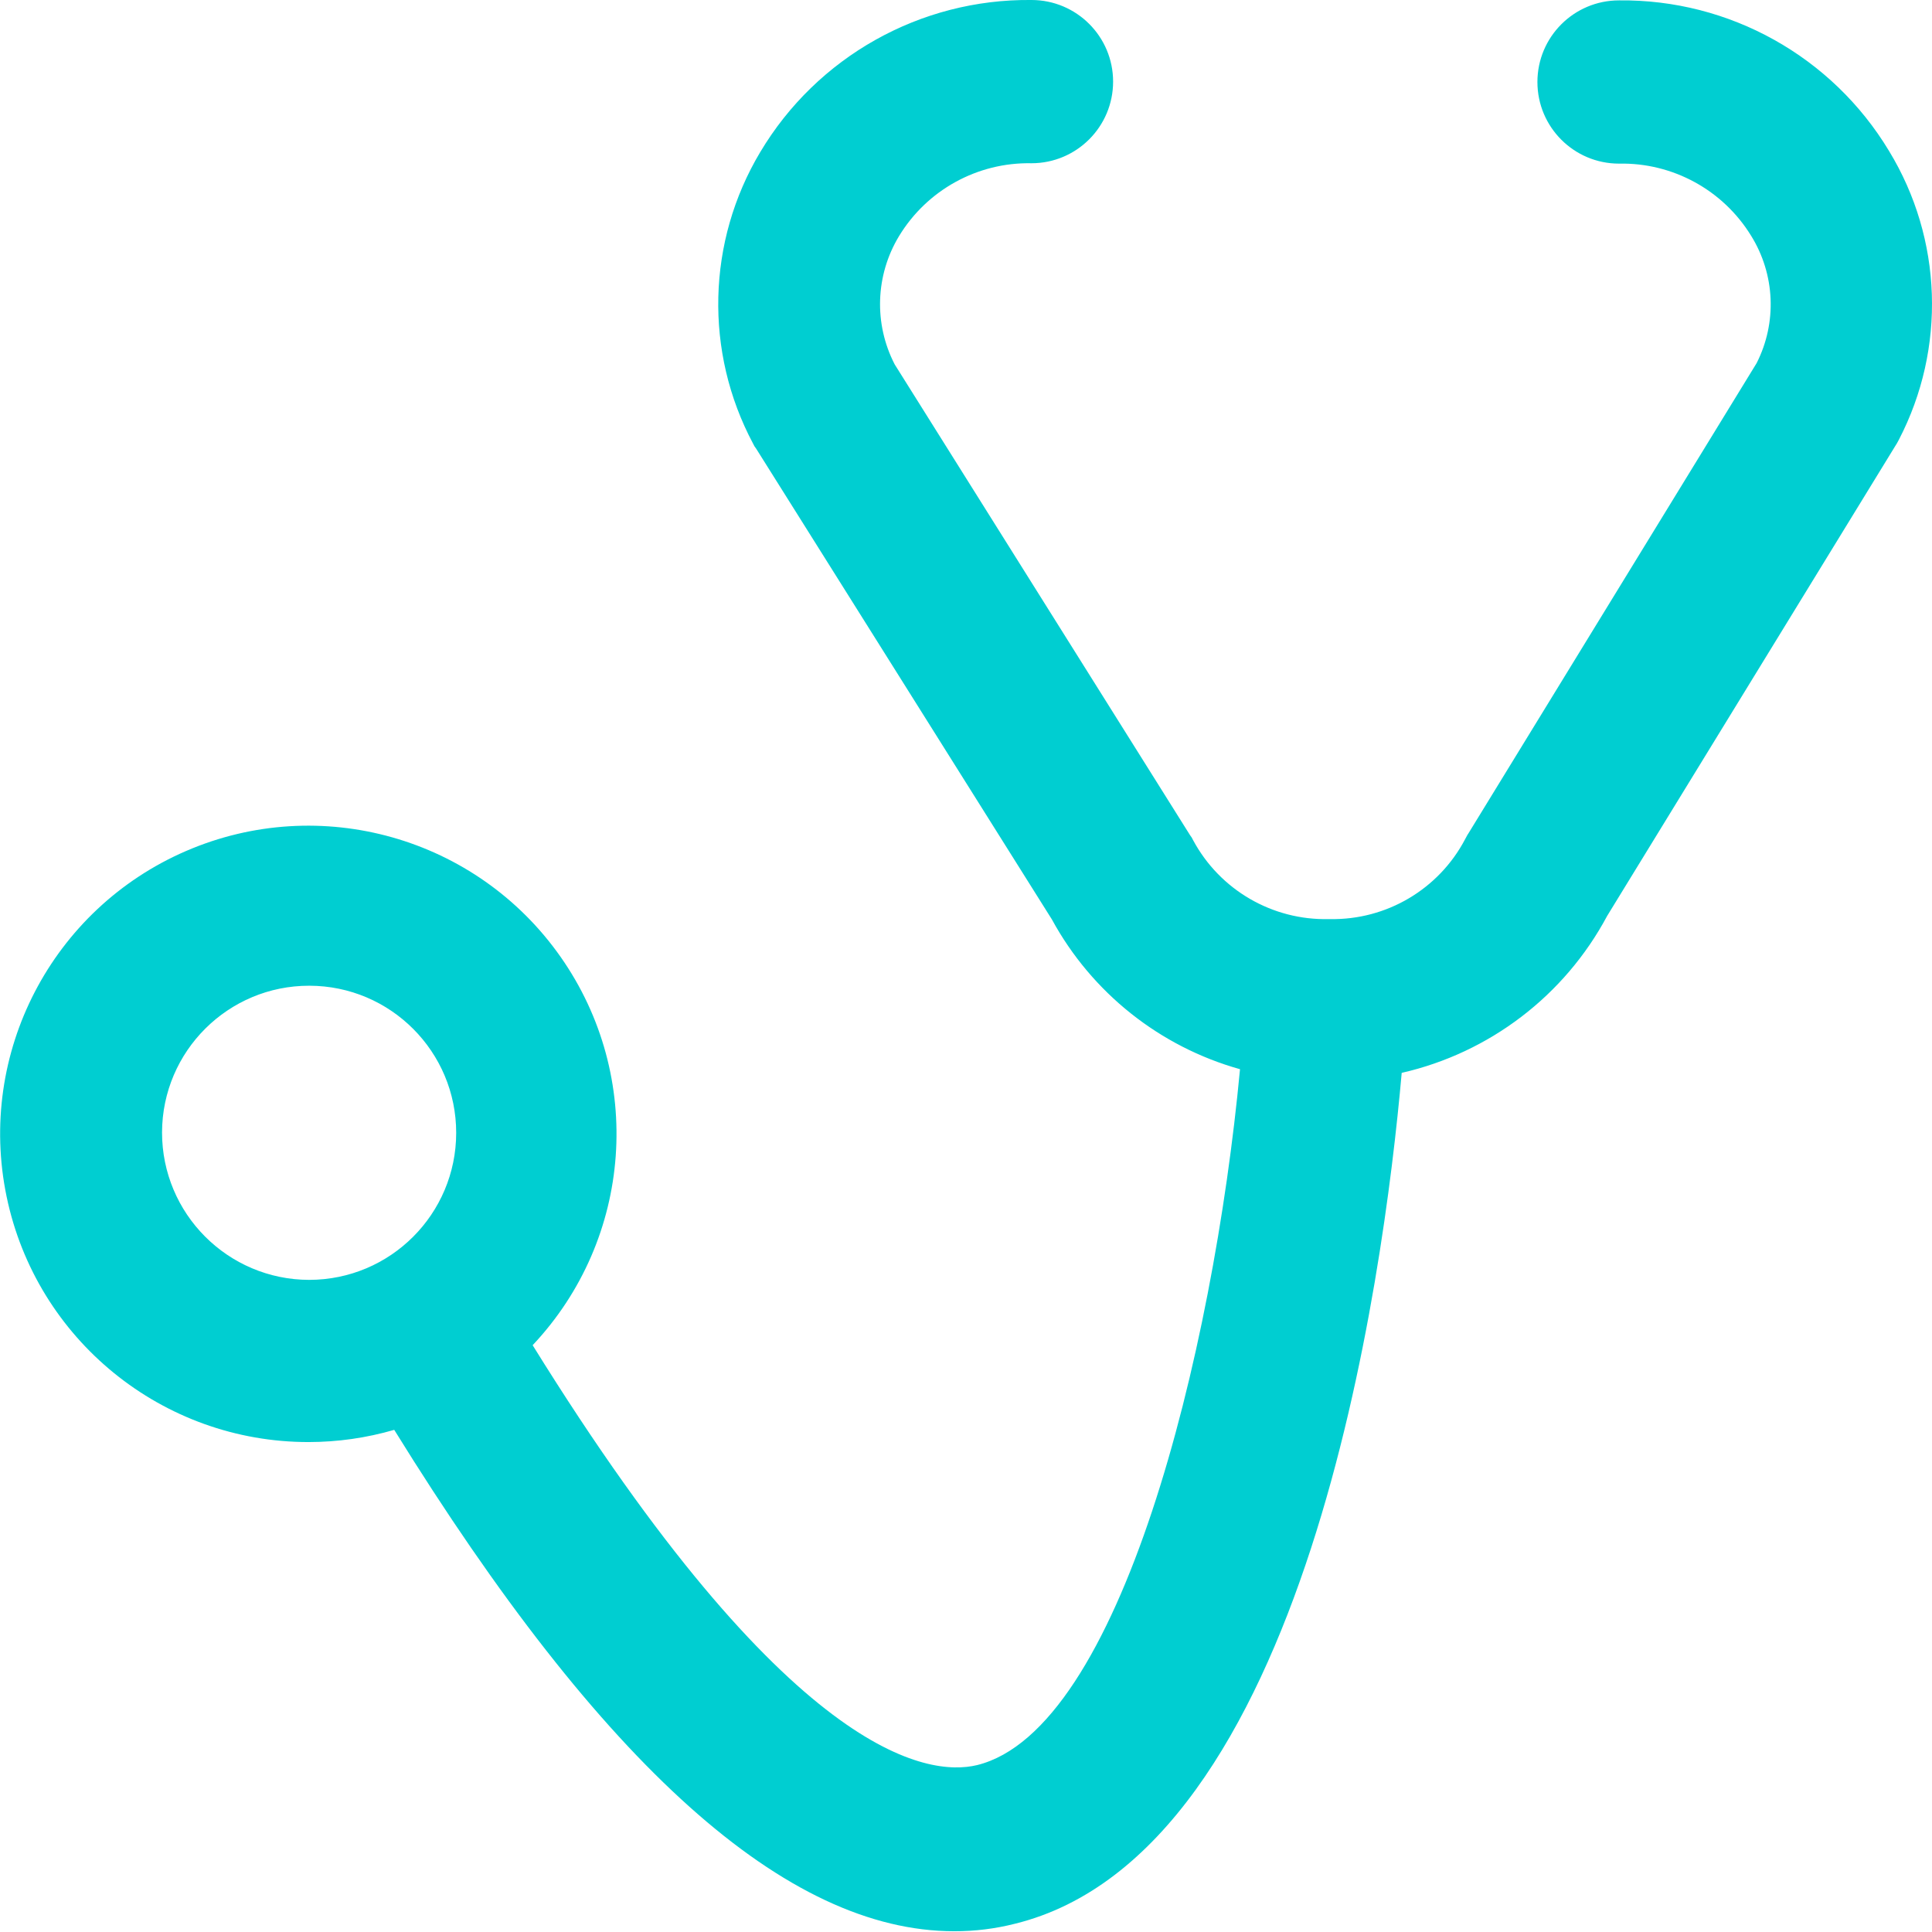
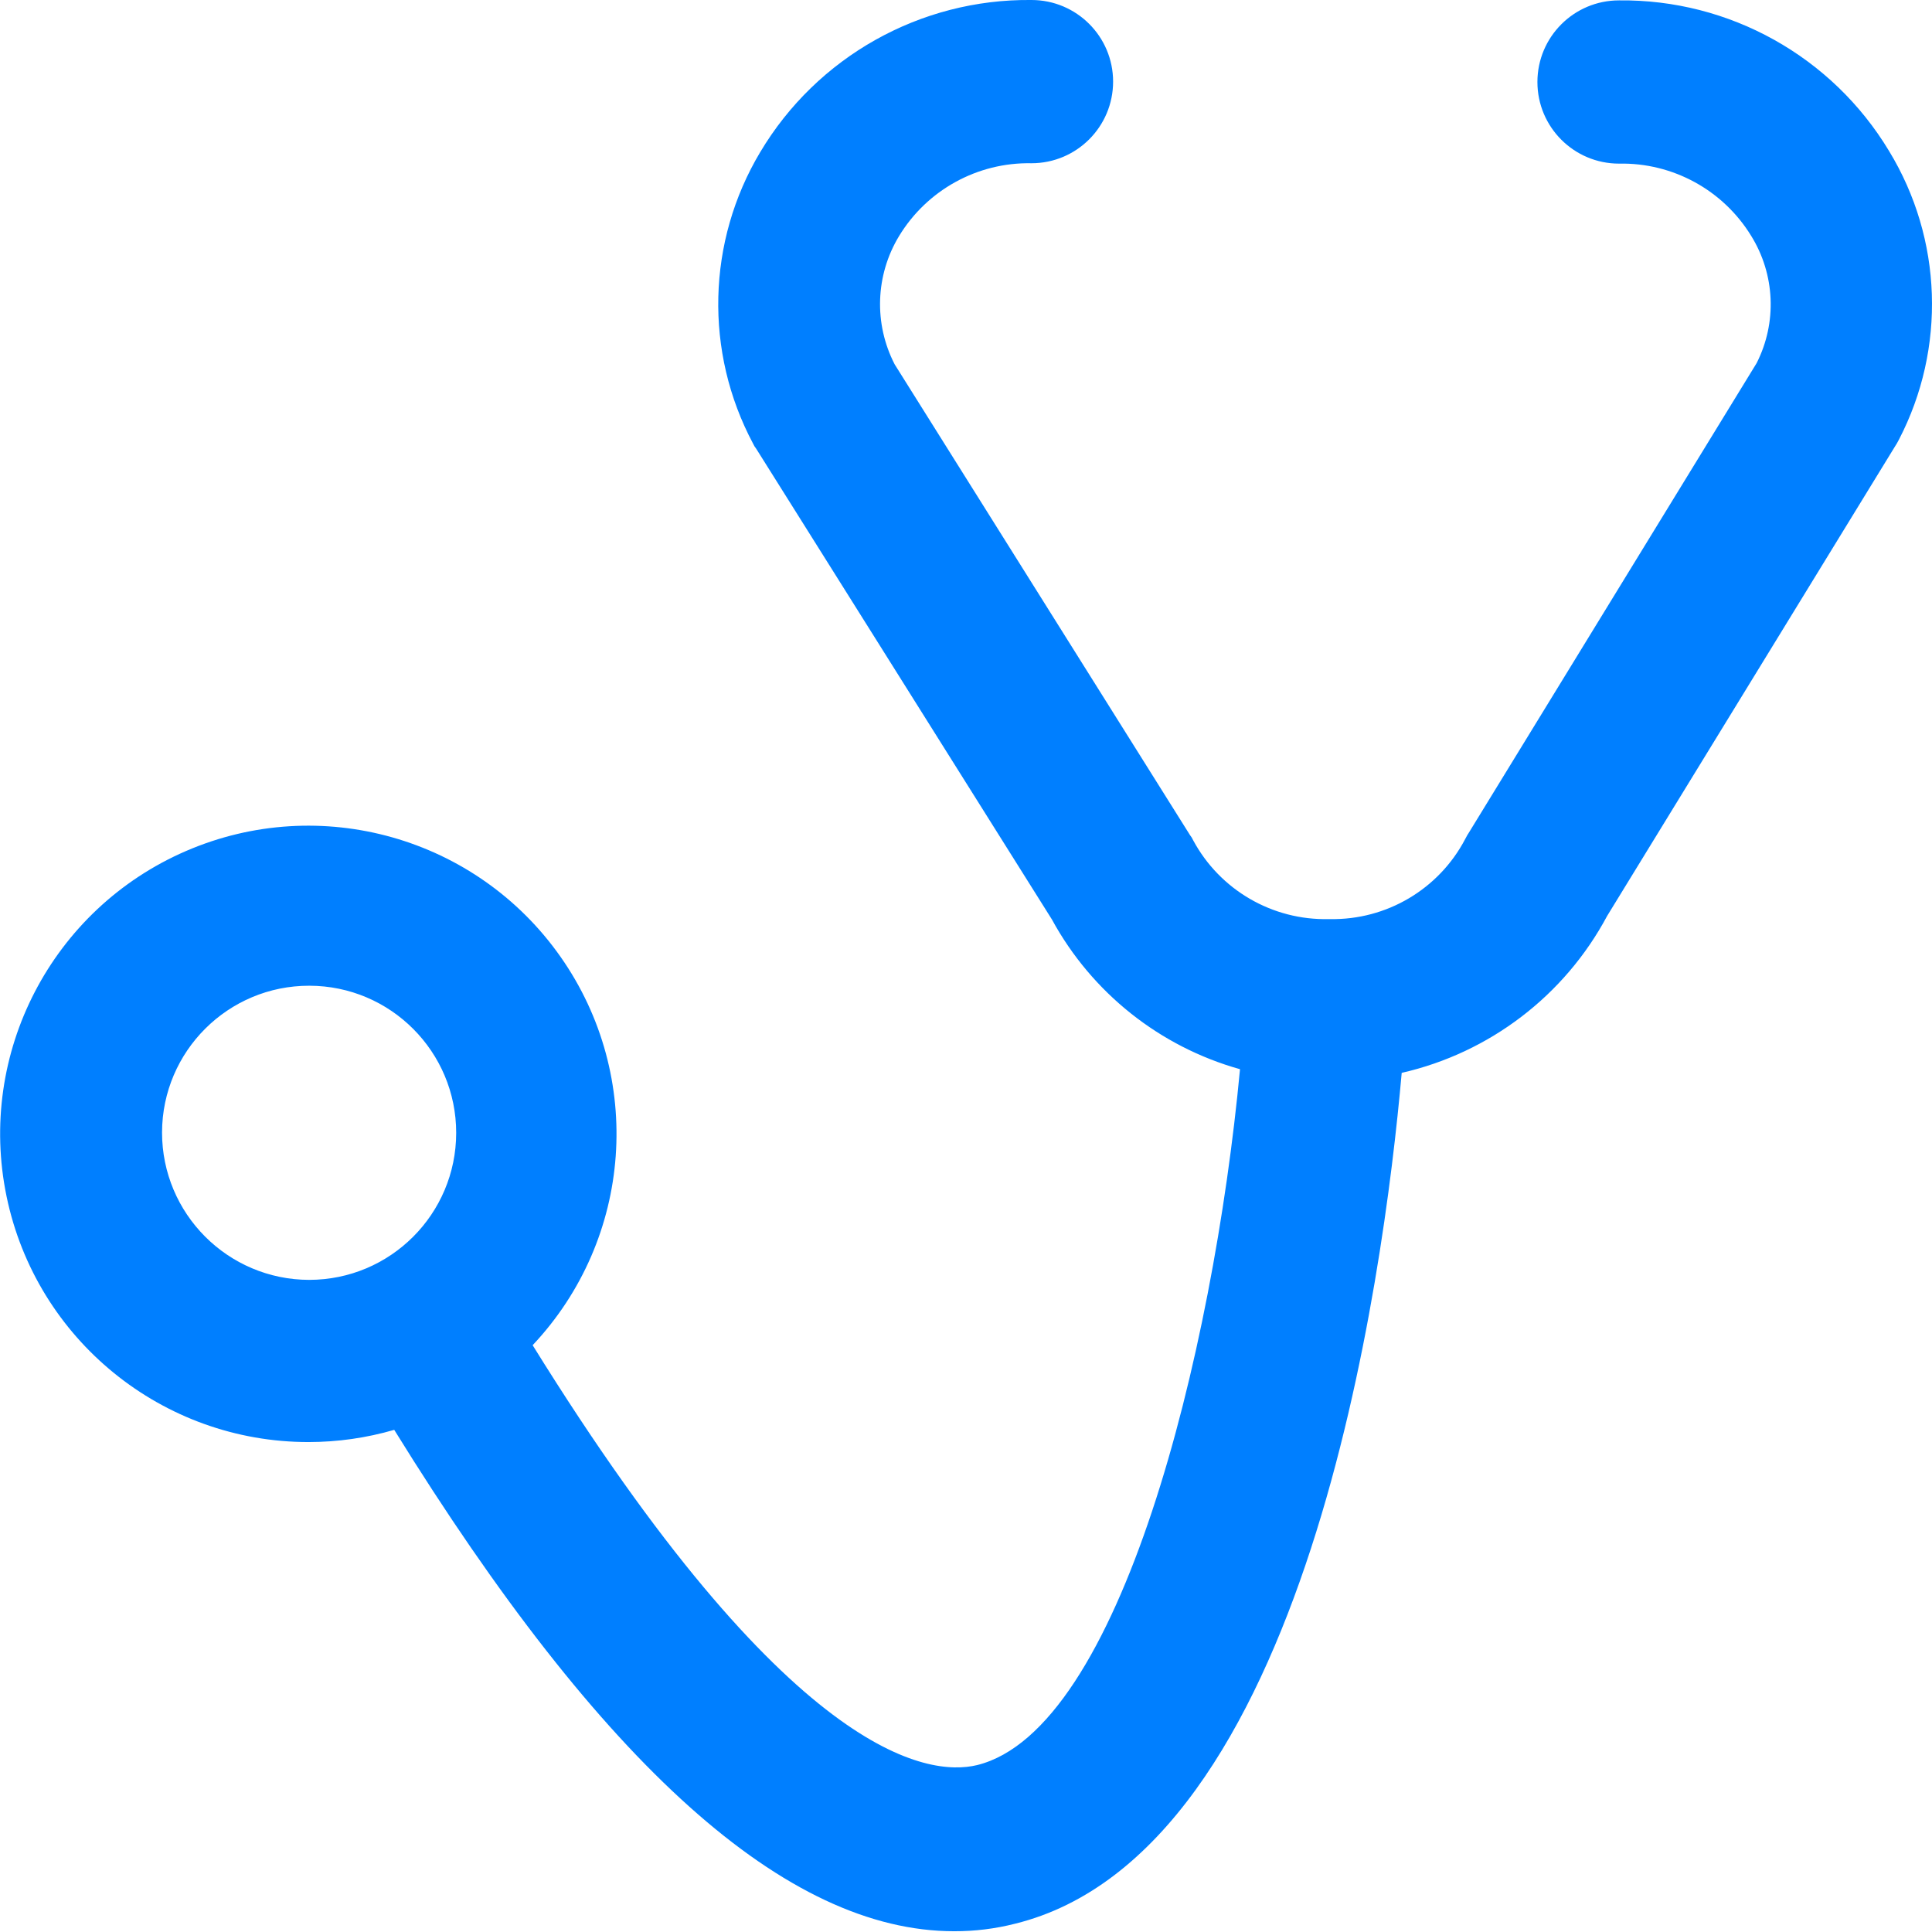
<svg xmlns="http://www.w3.org/2000/svg" viewBox="0 0 65.826 65.8">
  <defs>
    <style>
      .cls-1 {
-         fill: #00ced1;
+         fill: #007FFF;
      }
    </style>
  </defs>
  <g id="_002-phonendoscope" data-name="002-phonendoscope" transform="translate(-11.1 -10.8)">
    <g id="Group_94" data-name="Group 94" transform="translate(11.1 10.8)">
      <path id="Path_36" data-name="Path 36" class="cls-1" d="M75.463,15.945a10.6,10.6,0,0,0-9.2-5.132,2.781,2.781,0,0,0,0,5.562,5.158,5.158,0,0,1,4.5,2.458,4.424,4.424,0,0,1,.188,4.339L61.128,39.2c-.04.054-.067.121-.107.188a5.094,5.094,0,0,1-4.608,2.727h-.04a5.11,5.11,0,0,1-4.621-2.687.762.762,0,0,0-.107-.175L41.582,23.213a4.474,4.474,0,0,1,.148-4.366,5.159,5.159,0,0,1,4.514-2.485,2.781,2.781,0,0,0,0-5.562A10.624,10.624,0,0,0,37,15.986a10.1,10.1,0,0,0-.242,9.928.762.762,0,0,0,.107.175l10.076,16.04a10.532,10.532,0,0,0,6.408,5.1c-.914,9.726-4.084,22.515-8.961,23.711-1.666.4-6.408-.228-15.14-14.307a10.5,10.5,0,1,0-7.631,3.3,10.472,10.472,0,0,0,2.915-.416C31.627,70.985,37.9,76.6,43.61,76.6a8.311,8.311,0,0,0,2.069-.255C55.621,73.9,58.24,54.367,58.858,47.354a10.619,10.619,0,0,0,7-5.347l9.834-16.04c.04-.054.067-.121.107-.188a10.027,10.027,0,0,0-.336-9.834ZM16.621,49.383a5.011,5.011,0,1,1,5.011,5.024,5.022,5.022,0,0,1-5.011-5.024Z" transform="translate(-11.1 -10.8)" />
    </g>
  </g>
</svg>
